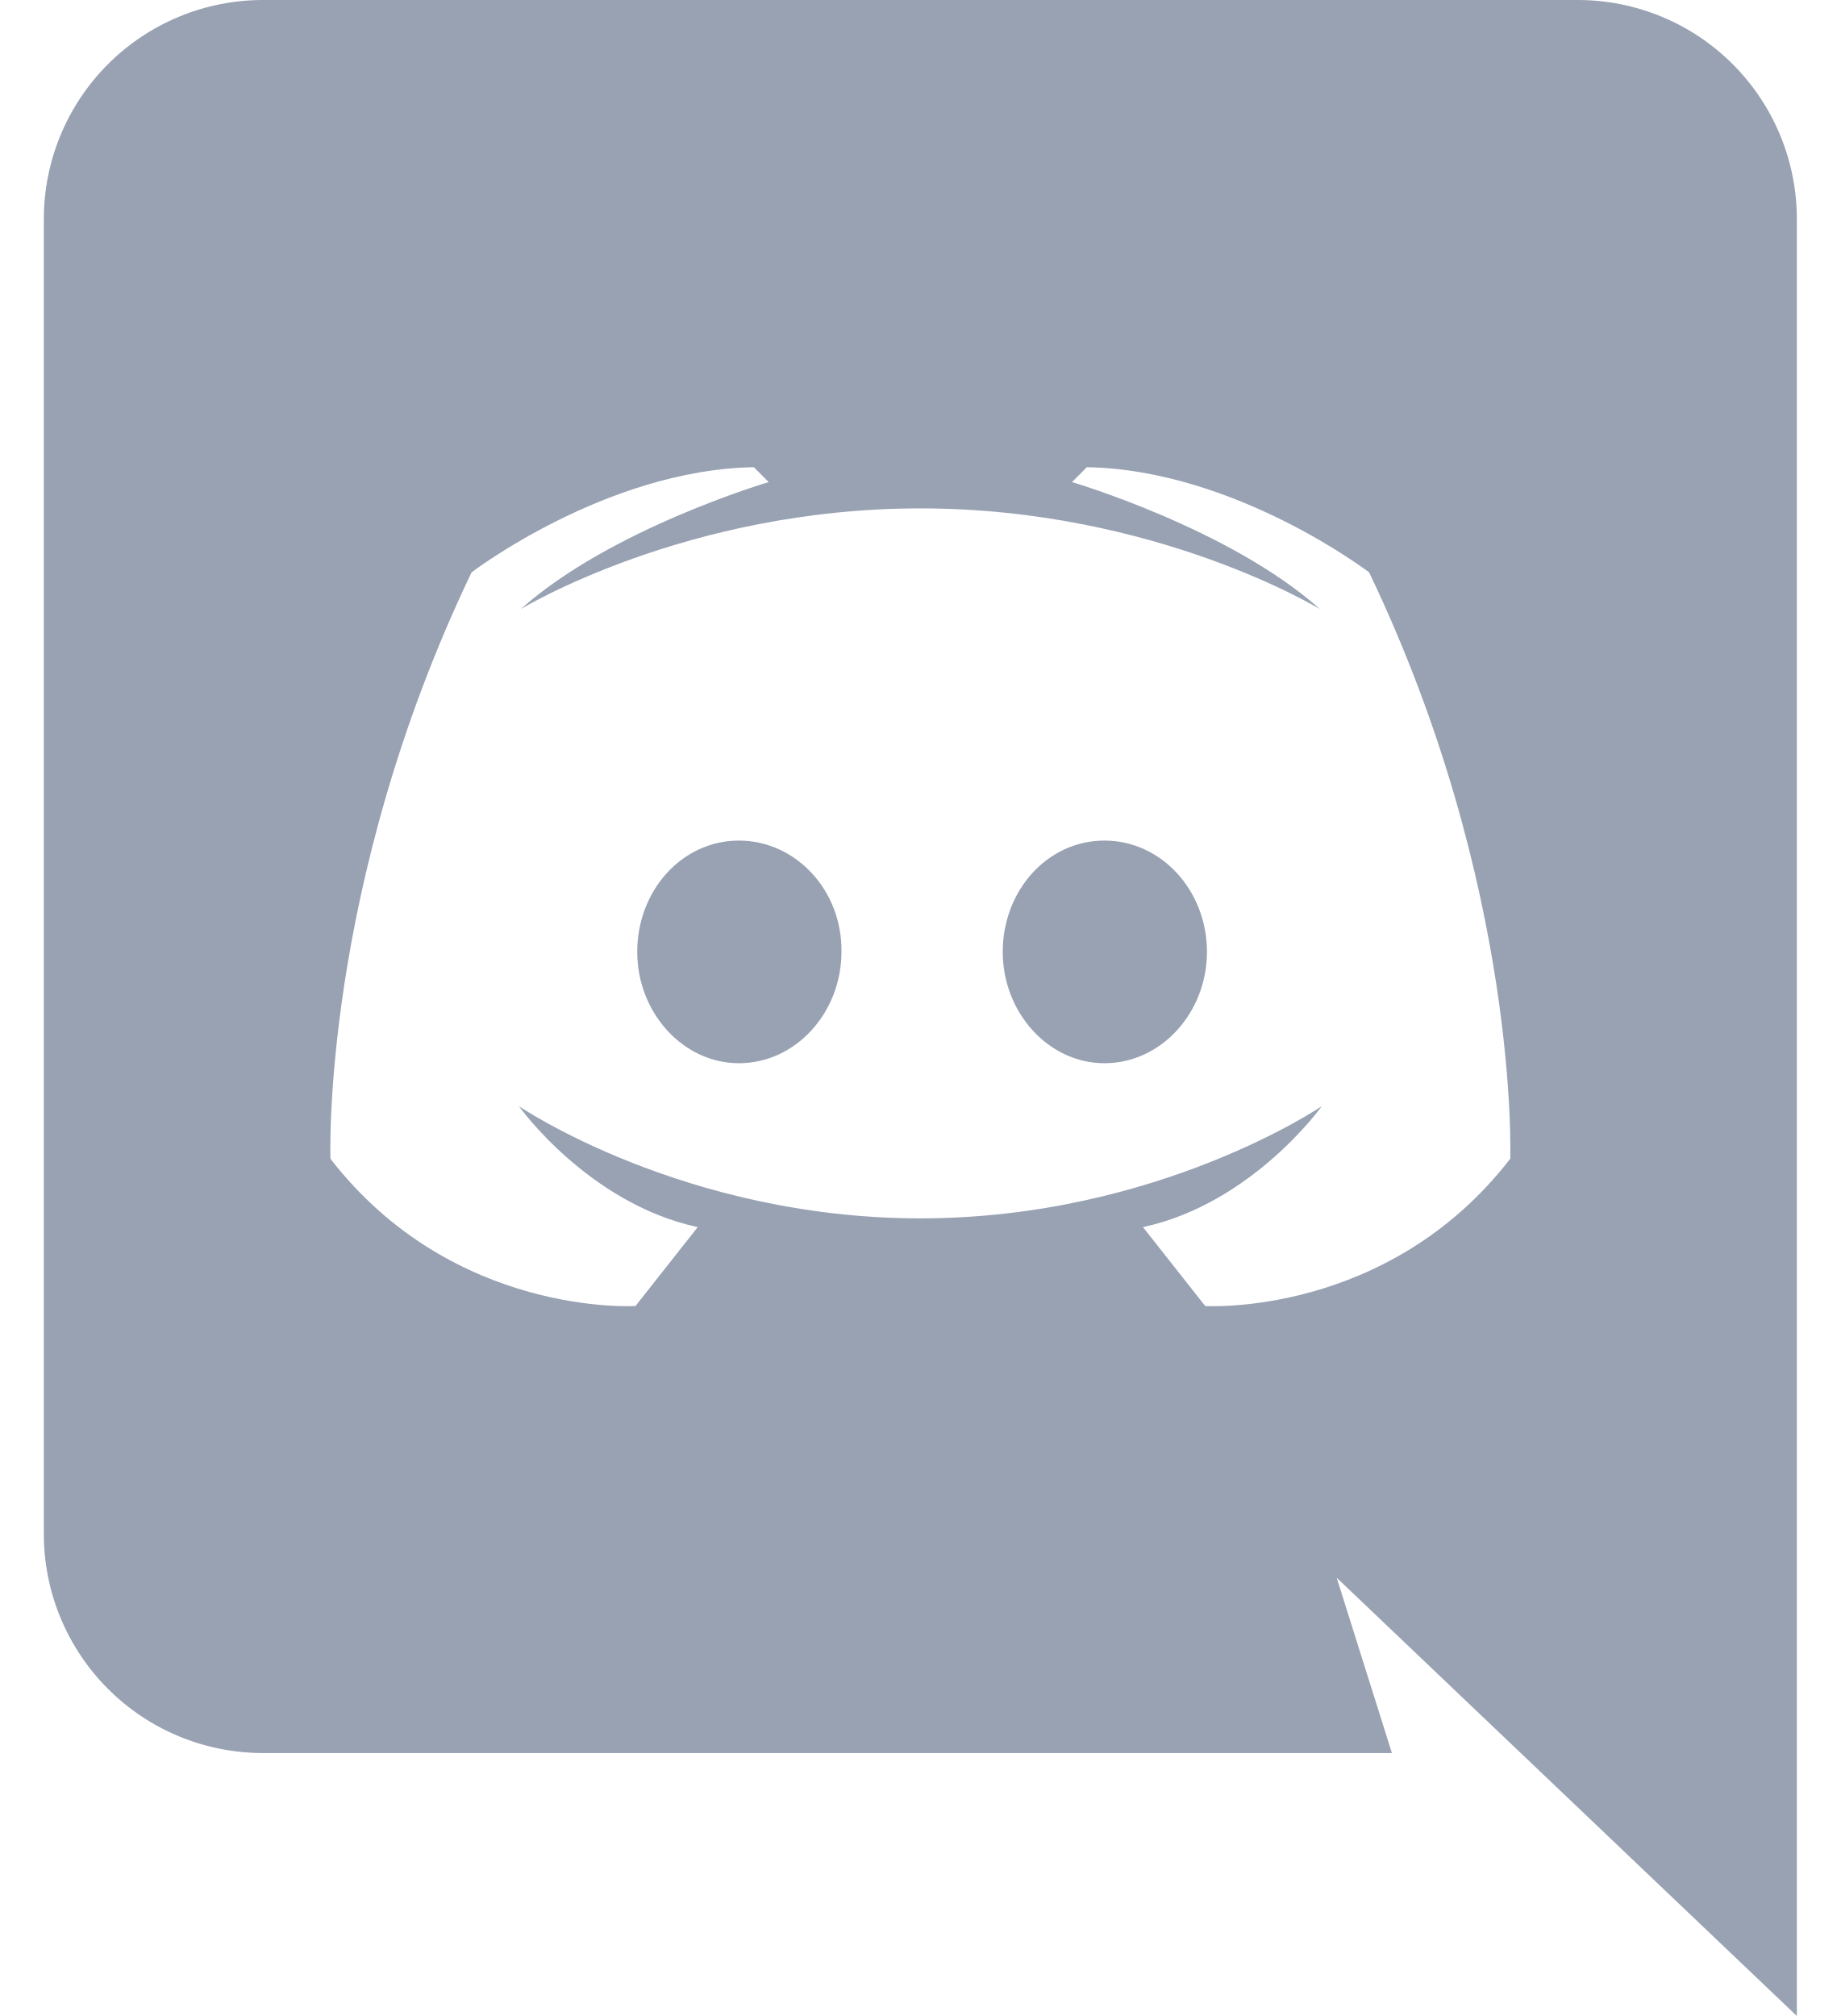
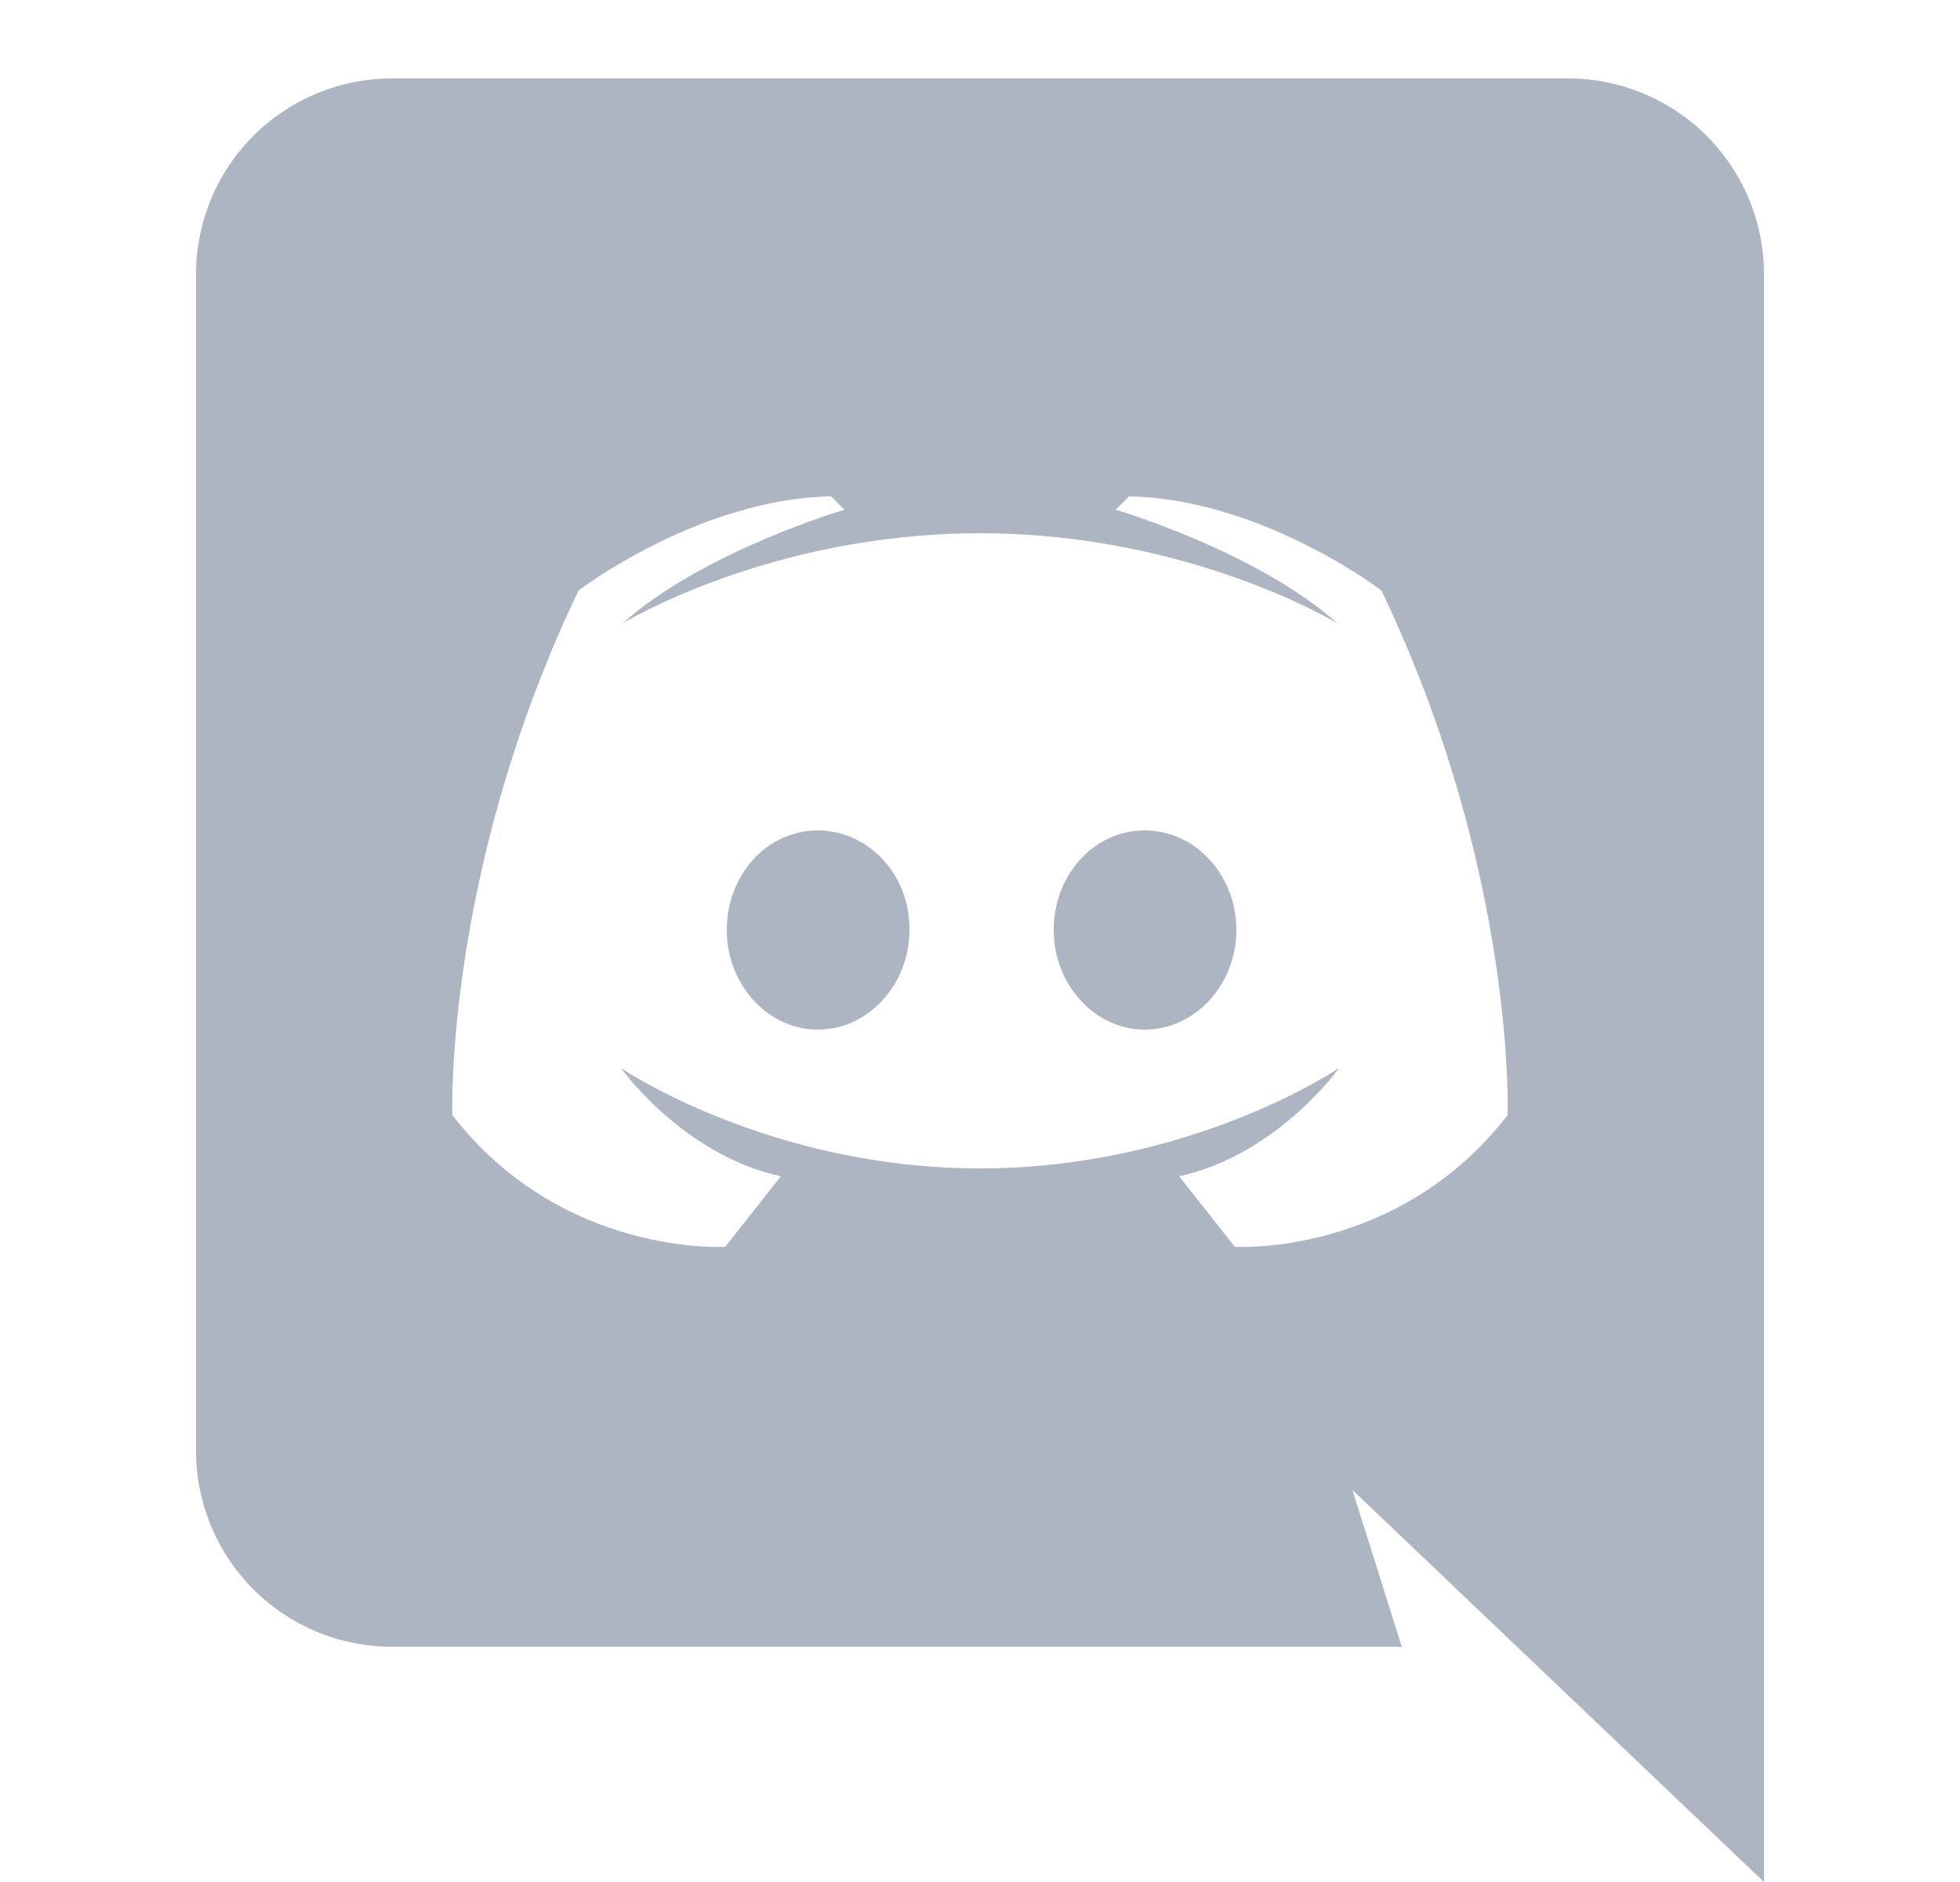
- <svg xmlns="http://www.w3.org/2000/svg" width="21" height="23" viewBox="0 0 21 23" fill="none">
-   <path d="M20.5 23L15.25 18L15.88 20H3C2.337 20 1.701 19.737 1.232 19.268C0.763 18.799 0.5 18.163 0.5 17.5V2.5C0.5 1.837 0.763 1.201 1.232 0.732C1.701 0.263 2.337 0 3 0H18C18.663 0 19.299 0.263 19.768 0.732C20.237 1.201 20.5 1.837 20.5 2.5V23ZM10.5 5.8C7.82 5.8 5.94 6.95 5.94 6.95C6.97 6.03 8.77 5.5 8.77 5.5L8.6 5.33C6.91 5.36 5.38 6.53 5.38 6.53C3.66 10.12 3.77 13.22 3.77 13.22C5.17 15.03 7.25 14.9 7.25 14.9L7.96 14C6.71 13.73 5.92 12.62 5.92 12.62C5.92 12.62 7.8 13.9 10.5 13.9C13.2 13.9 15.08 12.62 15.08 12.62C15.08 12.62 14.29 13.73 13.04 14L13.75 14.9C13.75 14.9 15.83 15.03 17.23 13.22C17.23 13.22 17.34 10.12 15.62 6.53C15.62 6.53 14.09 5.36 12.4 5.33L12.23 5.5C12.23 5.5 14.03 6.03 15.06 6.95C15.06 6.95 13.18 5.8 10.5 5.8ZM8.43 9.59C9.08 9.59 9.61 10.16 9.6 10.86C9.6 11.55 9.08 12.13 8.43 12.13C7.79 12.13 7.27 11.55 7.27 10.86C7.27 10.16 7.78 9.59 8.43 9.59ZM12.6 9.59C13.25 9.59 13.77 10.16 13.77 10.86C13.77 11.55 13.25 12.13 12.6 12.13C11.96 12.13 11.44 11.55 11.44 10.86C11.44 10.16 11.95 9.59 12.6 9.59Z" fill="#98A2B3" />
+ <svg xmlns="http://www.w3.org/2000/svg" width="25" height="24" viewBox="0 0 25 24" fill="none">
+   <g opacity="0.8">
+     <path d="M22.5 24L17.25 19L17.88 21H5C4.337 21 3.701 20.737 3.232 20.268C2.763 19.799 2.5 19.163 2.5 18.5V3.5C2.5 2.837 2.763 2.201 3.232 1.732C3.701 1.263 4.337 1 5 1H20C20.663 1 21.299 1.263 21.768 1.732C22.237 2.201 22.5 2.837 22.5 3.5V24ZM12.5 6.8C9.82 6.8 7.94 7.95 7.94 7.95C8.97 7.03 10.77 6.5 10.77 6.5L10.6 6.33C8.91 6.36 7.38 7.53 7.38 7.53C5.66 11.12 5.77 14.22 5.77 14.22C7.17 16.03 9.25 15.9 9.25 15.9L9.96 15C8.71 14.73 7.92 13.62 7.92 13.62C7.92 13.62 9.8 14.9 12.5 14.9C15.2 14.9 17.08 13.62 17.08 13.62C17.08 13.62 16.29 14.73 15.04 15L15.75 15.9C15.75 15.9 17.83 16.03 19.23 14.22C19.23 14.22 19.34 11.12 17.62 7.53C17.62 7.53 16.09 6.36 14.4 6.33L14.23 6.5C14.23 6.5 16.03 7.03 17.06 7.95C17.06 7.95 15.18 6.8 12.5 6.8ZM10.43 10.59C11.08 10.59 11.61 11.16 11.6 11.86C11.6 12.55 11.08 13.13 10.43 13.13C9.79 13.13 9.27 12.55 9.27 11.86C9.27 11.16 9.78 10.59 10.43 10.59ZM14.6 10.59C15.25 10.59 15.77 11.16 15.77 11.86C15.77 12.55 15.25 13.13 14.6 13.13C13.96 13.13 13.44 12.55 13.44 11.86C13.44 11.16 13.95 10.59 14.6 10.59Z" fill="#98A2B3" />
+   </g>
</svg>
